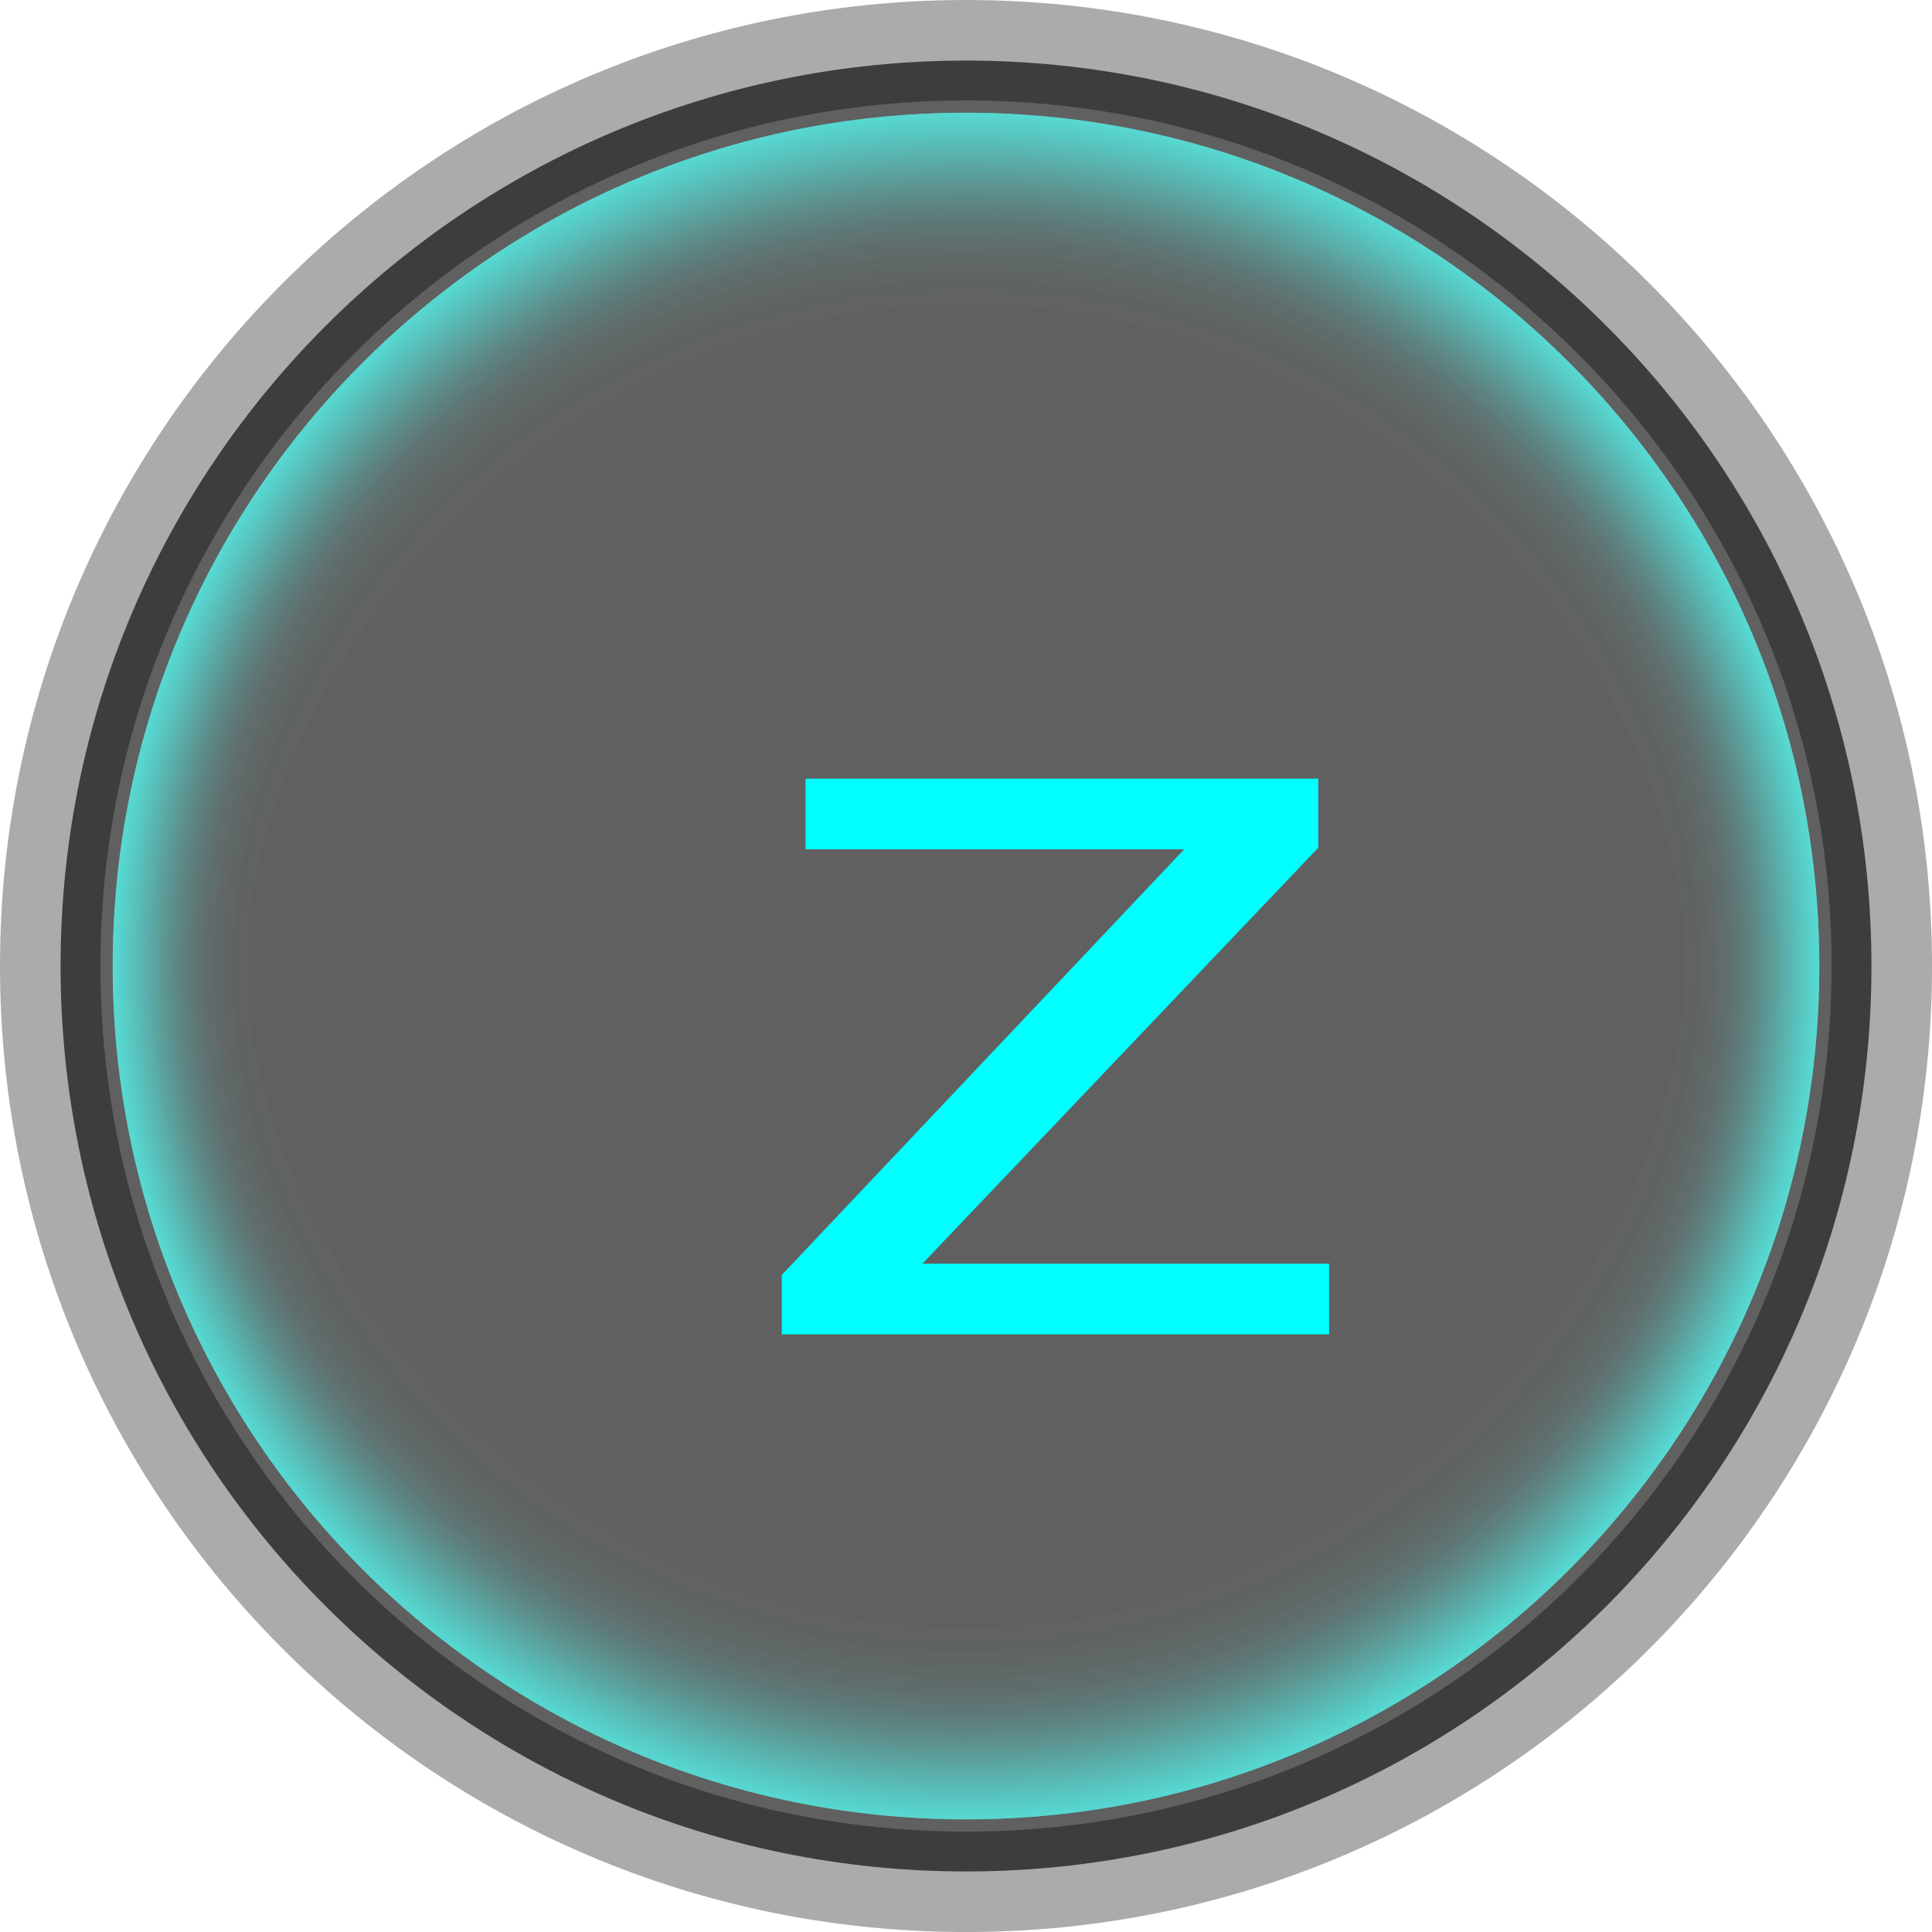
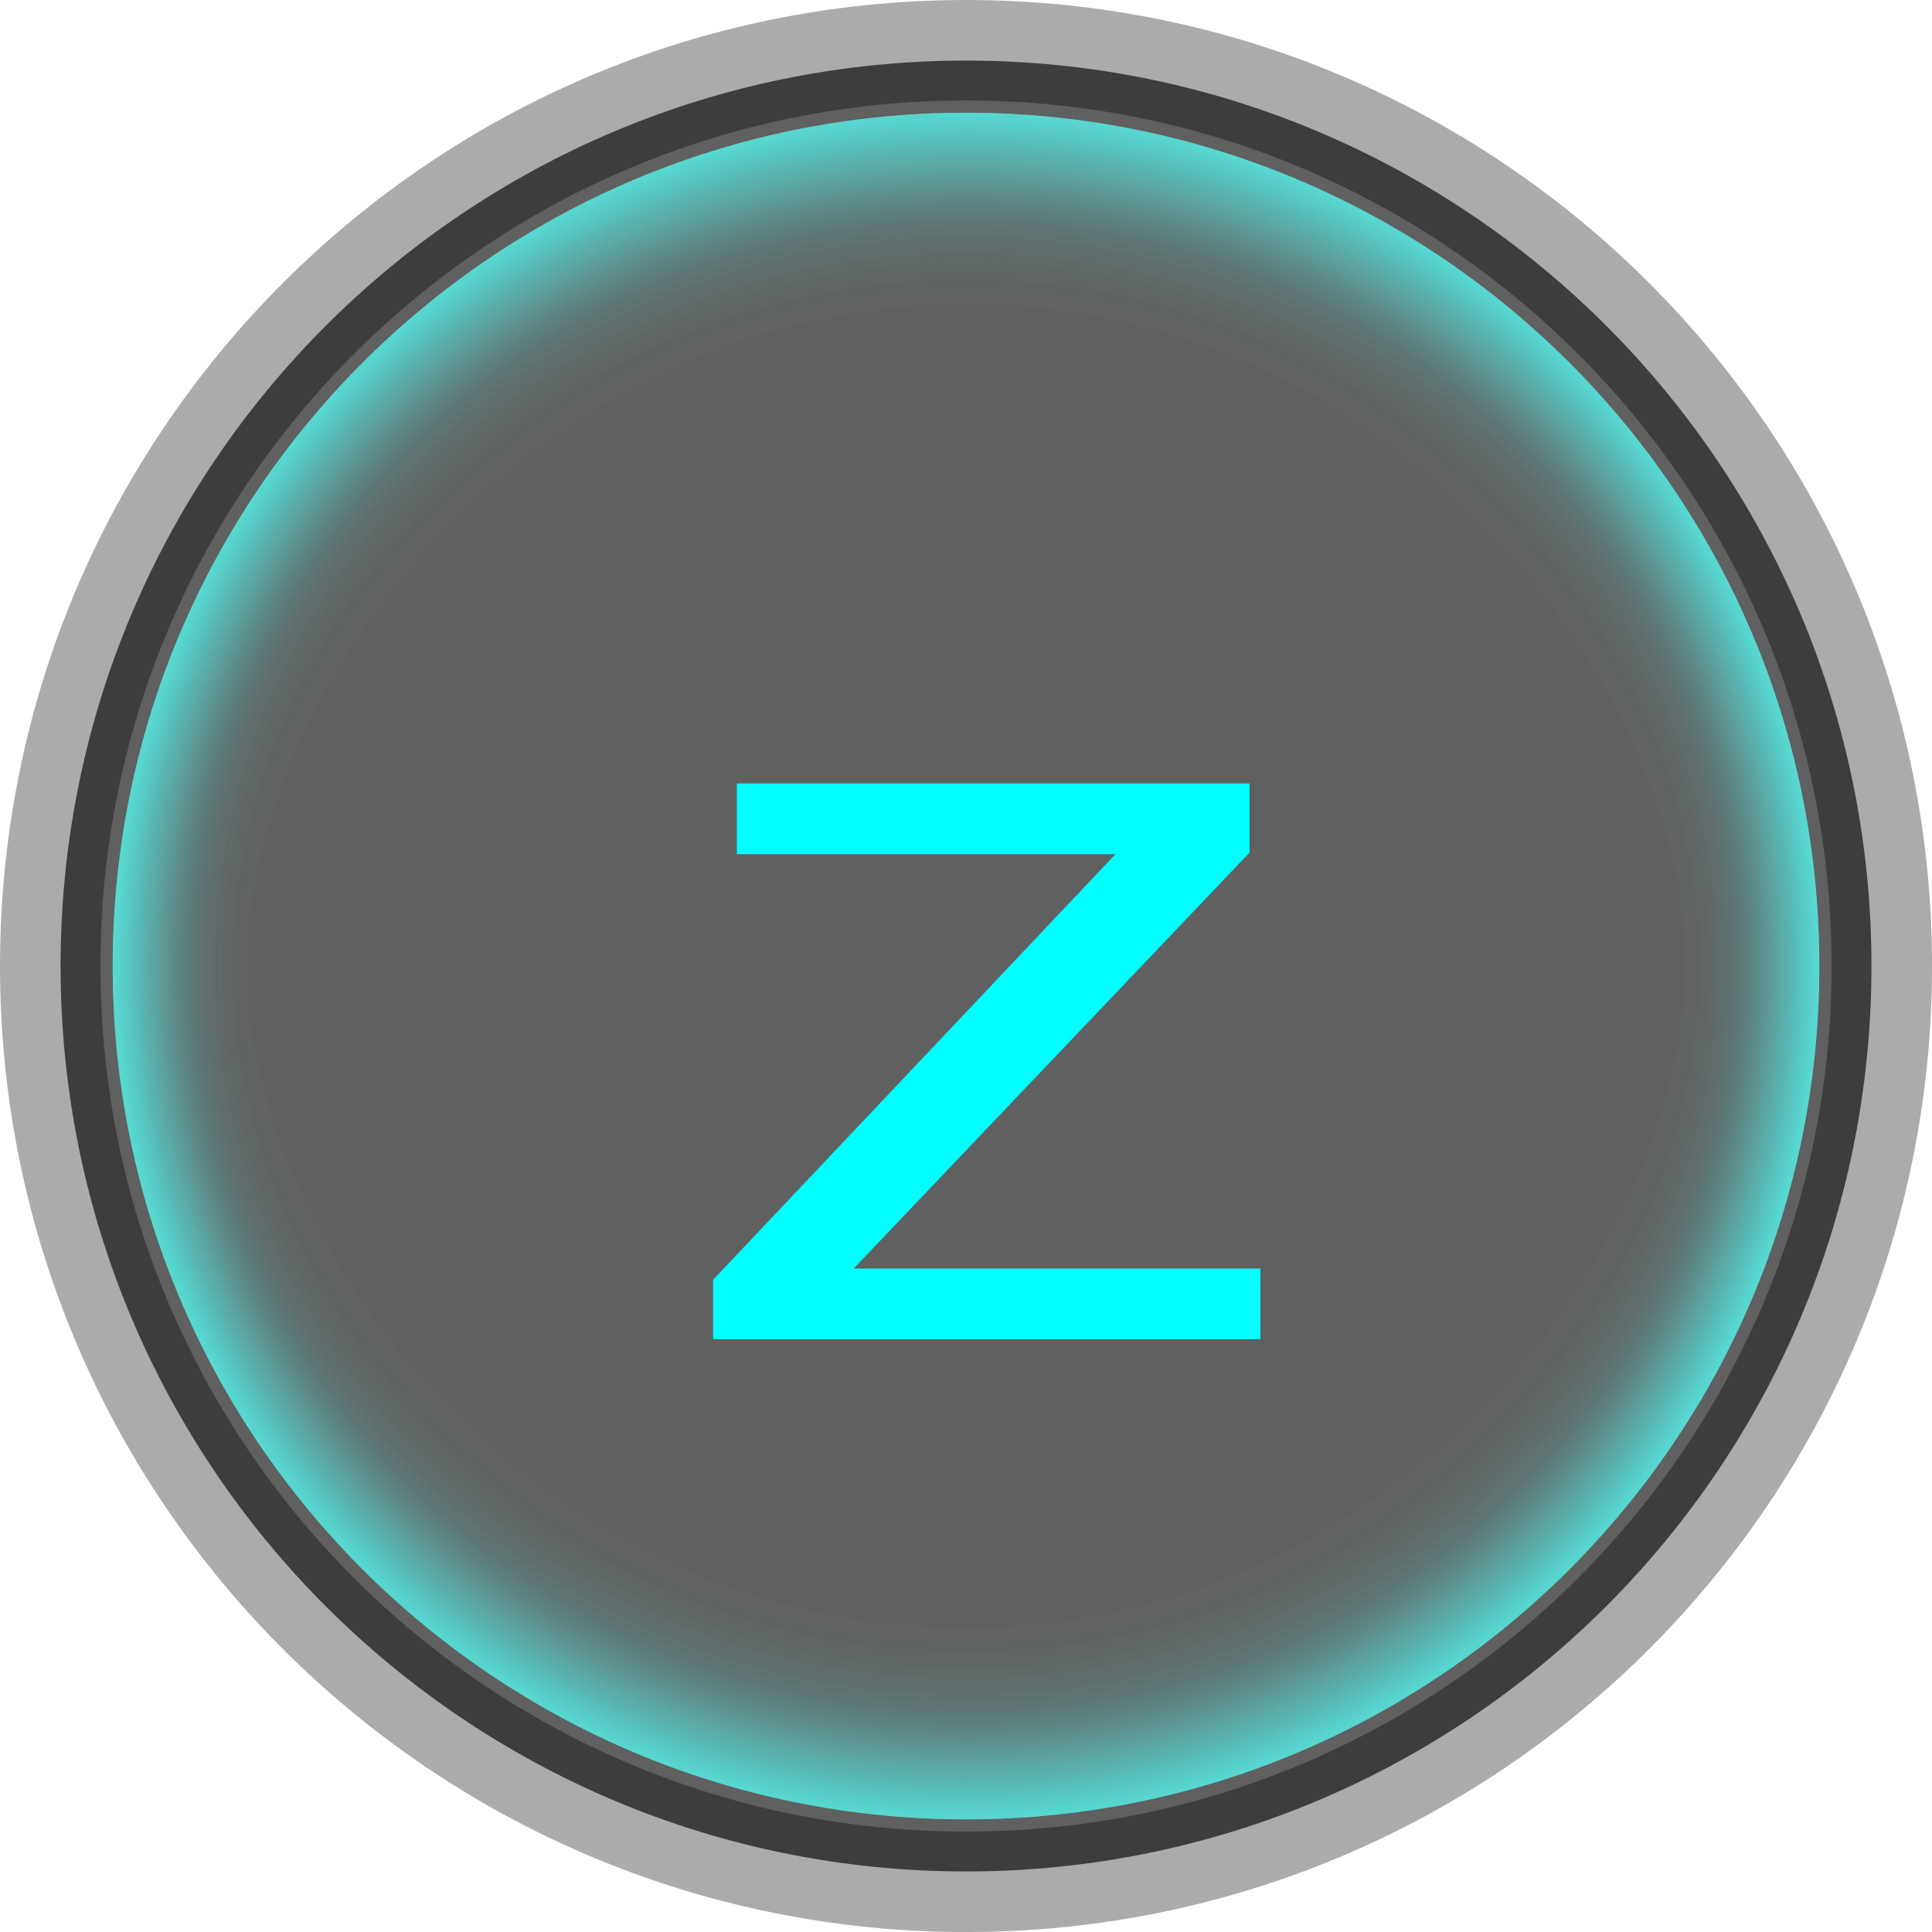
<svg xmlns="http://www.w3.org/2000/svg" width="18.853" height="18.853" id="svg22422" version="1.1">
  <defs id="defs22424">
    <filter id="filter4028-9-5-0-7-7-2-1-3" color-interpolation-filters="sRGB">
      <feGaussianBlur id="feGaussianBlur4030-86-9-8-7-7-4-6-4" stdDeviation="1.173" result="result8" />
      <feComposite id="feComposite4032-50-8-9-4-0-11-5-7" in2="result8" result="result6" in="SourceGraphic" operator="in" />
      <feComposite id="feComposite4034-2-4-3-5-8-5-7-5" in2="result6" operator="in" result="result11" />
      <feFlood id="feFlood4036-8-0-0-7-9-95-5-76" result="result10" in="result11" flood-opacity="1" flood-color="rgb(131,131,131)" />
      <feBlend id="feBlend4038-6-7-7-9-3-1-4-1" in2="result10" mode="normal" in="result11" result="result12" />
      <feComposite id="feComposite4040-0-6-4-8-0-0-1-8" in2="SourceGraphic" result="result2" operator="in" in="result12" />
    </filter>
    <filter id="filter4028-9-5-0-7-7-73-2" color-interpolation-filters="sRGB">
      <feGaussianBlur id="feGaussianBlur4030-86-9-8-7-7-35-8" stdDeviation="1.173" result="result8" />
      <feComposite id="feComposite4032-50-8-9-4-0-9-04" in2="result8" result="result6" in="SourceGraphic" operator="in" />
      <feComposite id="feComposite4034-2-4-3-5-8-98-55" in2="result6" operator="in" result="result11" />
      <feFlood id="feFlood4036-8-0-0-7-9-18-0" result="result10" in="result11" flood-opacity="1" flood-color="rgb(131,131,131)" />
      <feBlend id="feBlend4038-6-7-7-9-3-2-2" in2="result10" mode="normal" in="result11" result="result12" />
      <feComposite id="feComposite4040-0-6-4-8-0-6-428" in2="SourceGraphic" result="result2" operator="in" in="result12" />
    </filter>
    <filter id="filter4028-9-5-0-7-7-73-0" color-interpolation-filters="sRGB">
      <feGaussianBlur id="feGaussianBlur4030-86-9-8-7-7-35-2" stdDeviation="1.173" result="result8" />
      <feComposite id="feComposite4032-50-8-9-4-0-9-0" in2="result8" result="result6" in="SourceGraphic" operator="in" />
      <feComposite id="feComposite4034-2-4-3-5-8-98-5" in2="result6" operator="in" result="result11" />
      <feFlood id="feFlood4036-8-0-0-7-9-18-6" result="result10" in="result11" flood-opacity="1" flood-color="rgb(131,131,131)" />
      <feBlend id="feBlend4038-6-7-7-9-3-2-7" in2="result10" mode="normal" in="result11" result="result12" />
      <feComposite id="feComposite4040-0-6-4-8-0-6-42" in2="SourceGraphic" result="result2" operator="in" in="result12" />
    </filter>
    <filter id="filter4028-9-5-0-7-7-4-20-6-2-3" color-interpolation-filters="sRGB">
      <feGaussianBlur id="feGaussianBlur4030-86-9-8-7-7-2-01-0-3-4" stdDeviation="1.173" result="result8" />
      <feComposite id="feComposite4032-50-8-9-4-0-7-46-3-6-7" in2="result8" result="result6" in="SourceGraphic" operator="in" />
      <feComposite id="feComposite4034-2-4-3-5-8-9-0-8-1-7" in2="result6" operator="in" result="result11" />
      <feFlood id="feFlood4036-8-0-0-7-9-2-7-0-9-5" result="result10" in="result11" flood-opacity="1" flood-color="rgb(84,254,245)" />
      <feBlend id="feBlend4038-6-7-7-9-3-3-17-1-5-2" in2="result10" mode="normal" in="result11" result="result12" />
      <feComposite id="feComposite4040-0-6-4-8-0-7-77-2-197-3" in2="SourceGraphic" result="result2" operator="in" in="result12" />
    </filter>
    <filter id="filter4028-9-5-0-7-7-4-20-6-2-9" color-interpolation-filters="sRGB">
      <feGaussianBlur id="feGaussianBlur4030-86-9-8-7-7-2-01-0-3-2" stdDeviation="1.173" result="result8" />
      <feComposite id="feComposite4032-50-8-9-4-0-7-46-3-6-79" in2="result8" result="result6" in="SourceGraphic" operator="in" />
      <feComposite id="feComposite4034-2-4-3-5-8-9-0-8-1-0" in2="result6" operator="in" result="result11" />
      <feFlood id="feFlood4036-8-0-0-7-9-2-7-0-9-6" result="result10" in="result11" flood-opacity="1" flood-color="rgb(84,254,245)" />
      <feBlend id="feBlend4038-6-7-7-9-3-3-17-1-5-6" in2="result10" mode="normal" in="result11" result="result12" />
      <feComposite id="feComposite4040-0-6-4-8-0-7-77-2-197-0" in2="SourceGraphic" result="result2" operator="in" in="result12" />
    </filter>
    <filter id="filter4028-9-5-0-7-7-4-20-6-60" color-interpolation-filters="sRGB">
      <feGaussianBlur id="feGaussianBlur4030-86-9-8-7-7-2-01-0-5" stdDeviation="1.173" result="result8" />
      <feComposite id="feComposite4032-50-8-9-4-0-7-46-3-1" in2="result8" result="result6" in="SourceGraphic" operator="in" />
      <feComposite id="feComposite4034-2-4-3-5-8-9-0-8-85" in2="result6" operator="in" result="result11" />
      <feFlood id="feFlood4036-8-0-0-7-9-2-7-0-0" result="result10" in="result11" flood-opacity="1" flood-color="rgb(84,254,245)" />
      <feBlend id="feBlend4038-6-7-7-9-3-3-17-1-31" in2="result10" mode="normal" in="result11" result="result12" />
      <feComposite id="feComposite4040-0-6-4-8-0-7-77-2-4" in2="SourceGraphic" result="result2" operator="in" in="result12" />
    </filter>
  </defs>
  <g id="layer1" transform="translate(-534.8417,-227.3242)">
    <g transform="matrix(1.164132,0,0,1.164132,282.9903,-164.0432)" style="display:inline" id="g7669-5">
      <g transform="matrix(-0.2699182,0,0,0.2699182,359.9243,179.4038)" id="g3469-8-0-4-5-5-0" style="display:inline">
        <rect style="fill:#ababab;fill-opacity:1;fill-rule:evenodd;stroke:none" id="rect2998-44-5-58-2-7-7-0-5" width="60" height="60" x="471.945" y="580.859" rx="77.763" ry="77.763" />
        <rect style="fill:#606060;fill-opacity:1;fill-rule:evenodd;stroke:#3d3d3d;stroke-width:1.238;stroke-opacity:1" id="rect2998-31-0-2-32-2-8-8-9-5" width="55" height="55" x="474.445" y="583.359" rx="72.579" ry="72.579" />
        <rect style="fill:#606060;fill-opacity:1;fill-rule:evenodd;stroke:none;filter:url(#filter4028-9-5-0-7-7-4-20-6-60)" id="rect2998-31-3-6-0-4-3-3-5-4-4" width="35.536" height="25.257" x="787.716" y="590.043" rx="52.139" ry="37.058" transform="matrix(1.491451,0,0,2.098451,-699.3947,-653.8168)" />
      </g>
-       <text transform="scale(1.160562,0.8616516)" id="text6072-3-8-4-4-3-5-1-5-6-7-8-4-8" y="403.148" x="191.669" style="font-size:10.08px;font-style:normal;font-weight:normal;line-height:125%;letter-spacing:0px;word-spacing:0px;fill:#00ffff;fill-opacity:1;stroke:none;display:inline;font-family:Sans" xml:space="preserve">
-         <tspan style="font-style:normal;font-variant:normal;font-weight:normal;font-stretch:normal;fill:#00ffff;fill-opacity:1;font-family:Alien League;-inkscape-font-specification:Alien League" y="403.148" x="191.669" id="tspan6074-0-9-7-6-6-2-5-2-7-1-3-9-7">z</tspan>
+       <text transform="scale(1.160562,0.8616516)" id="text6072-3-8-4-4-3-5-1-5-6-7-8-4-8" y="403.194" x="191.172" style="font-size:10.08px;font-style:normal;font-weight:normal;line-height:125%;letter-spacing:0px;word-spacing:0px;fill:#00ffff;fill-opacity:1;stroke:none;display:inline;font-family:Sans" xml:space="preserve">
+         <tspan style="font-style:normal;font-variant:normal;font-weight:normal;font-stretch:normal;fill:#00ffff;fill-opacity:1;font-family:DSC;-inkscape-font-specification:DSC" y="403.194" x="191.172" id="tspan6074-0-9-7-6-6-2-5-2-7-1-3-9-7">z</tspan>
      </text>
    </g>
  </g>
</svg>
